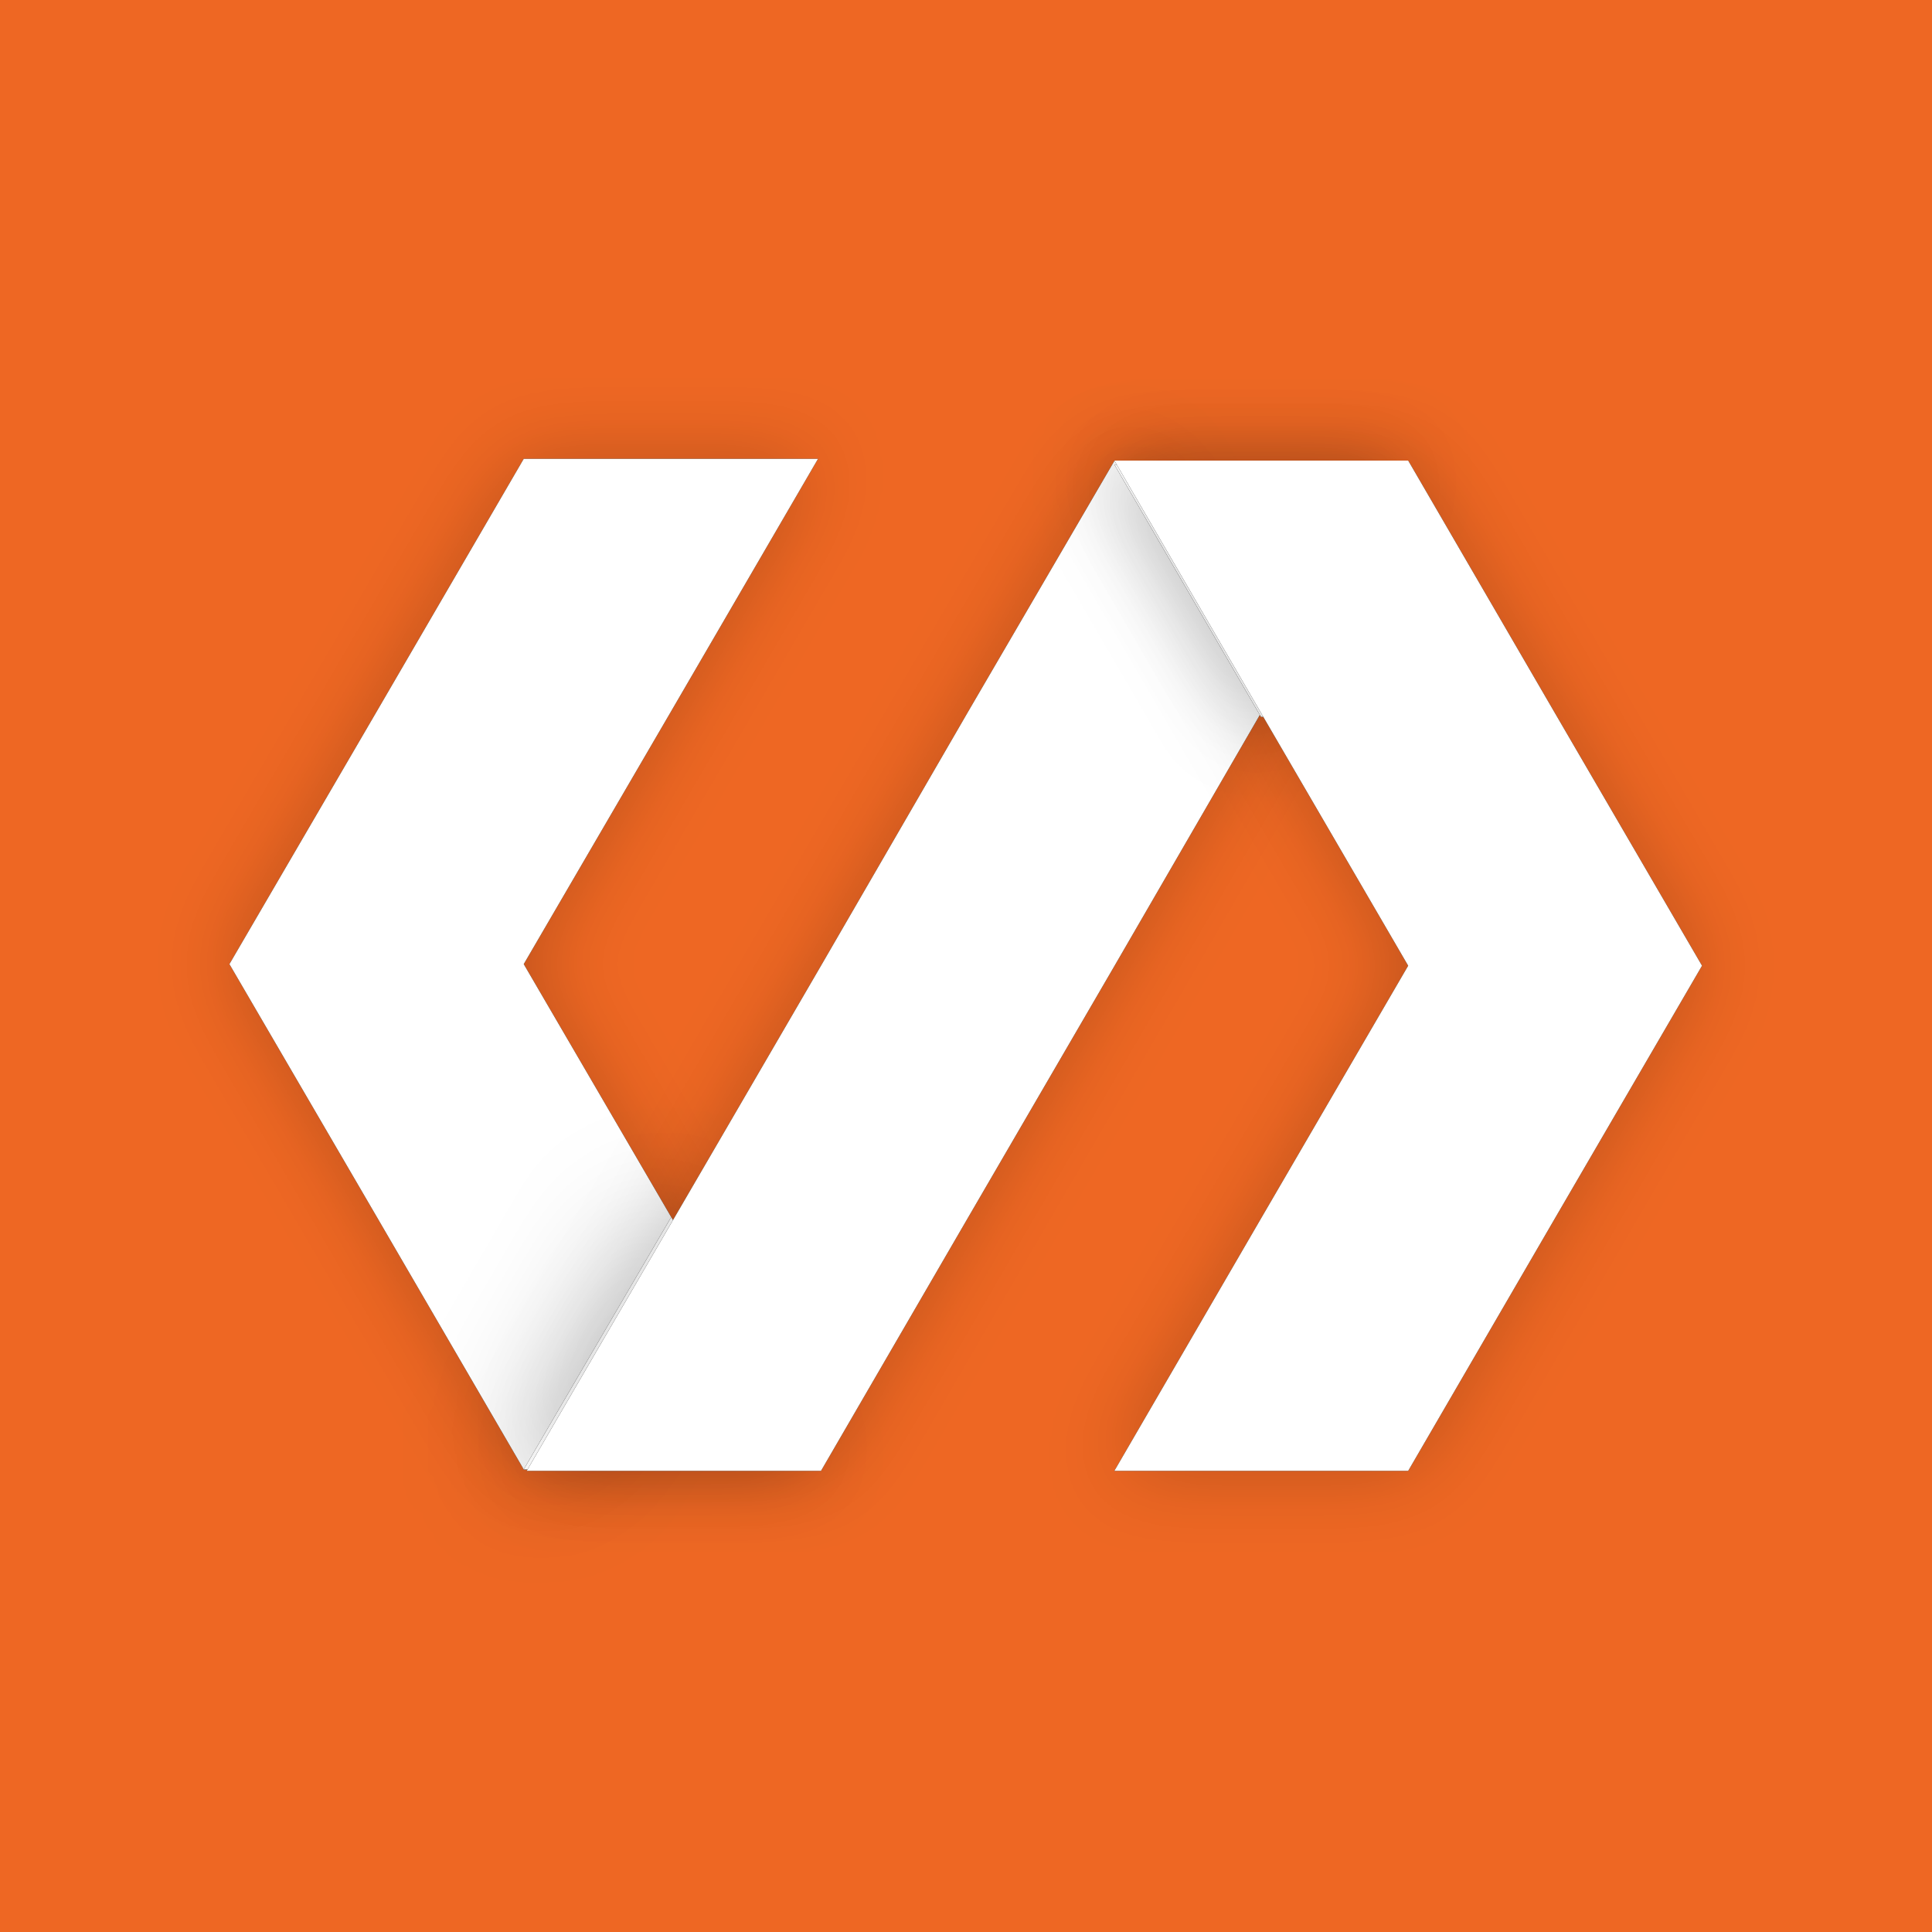
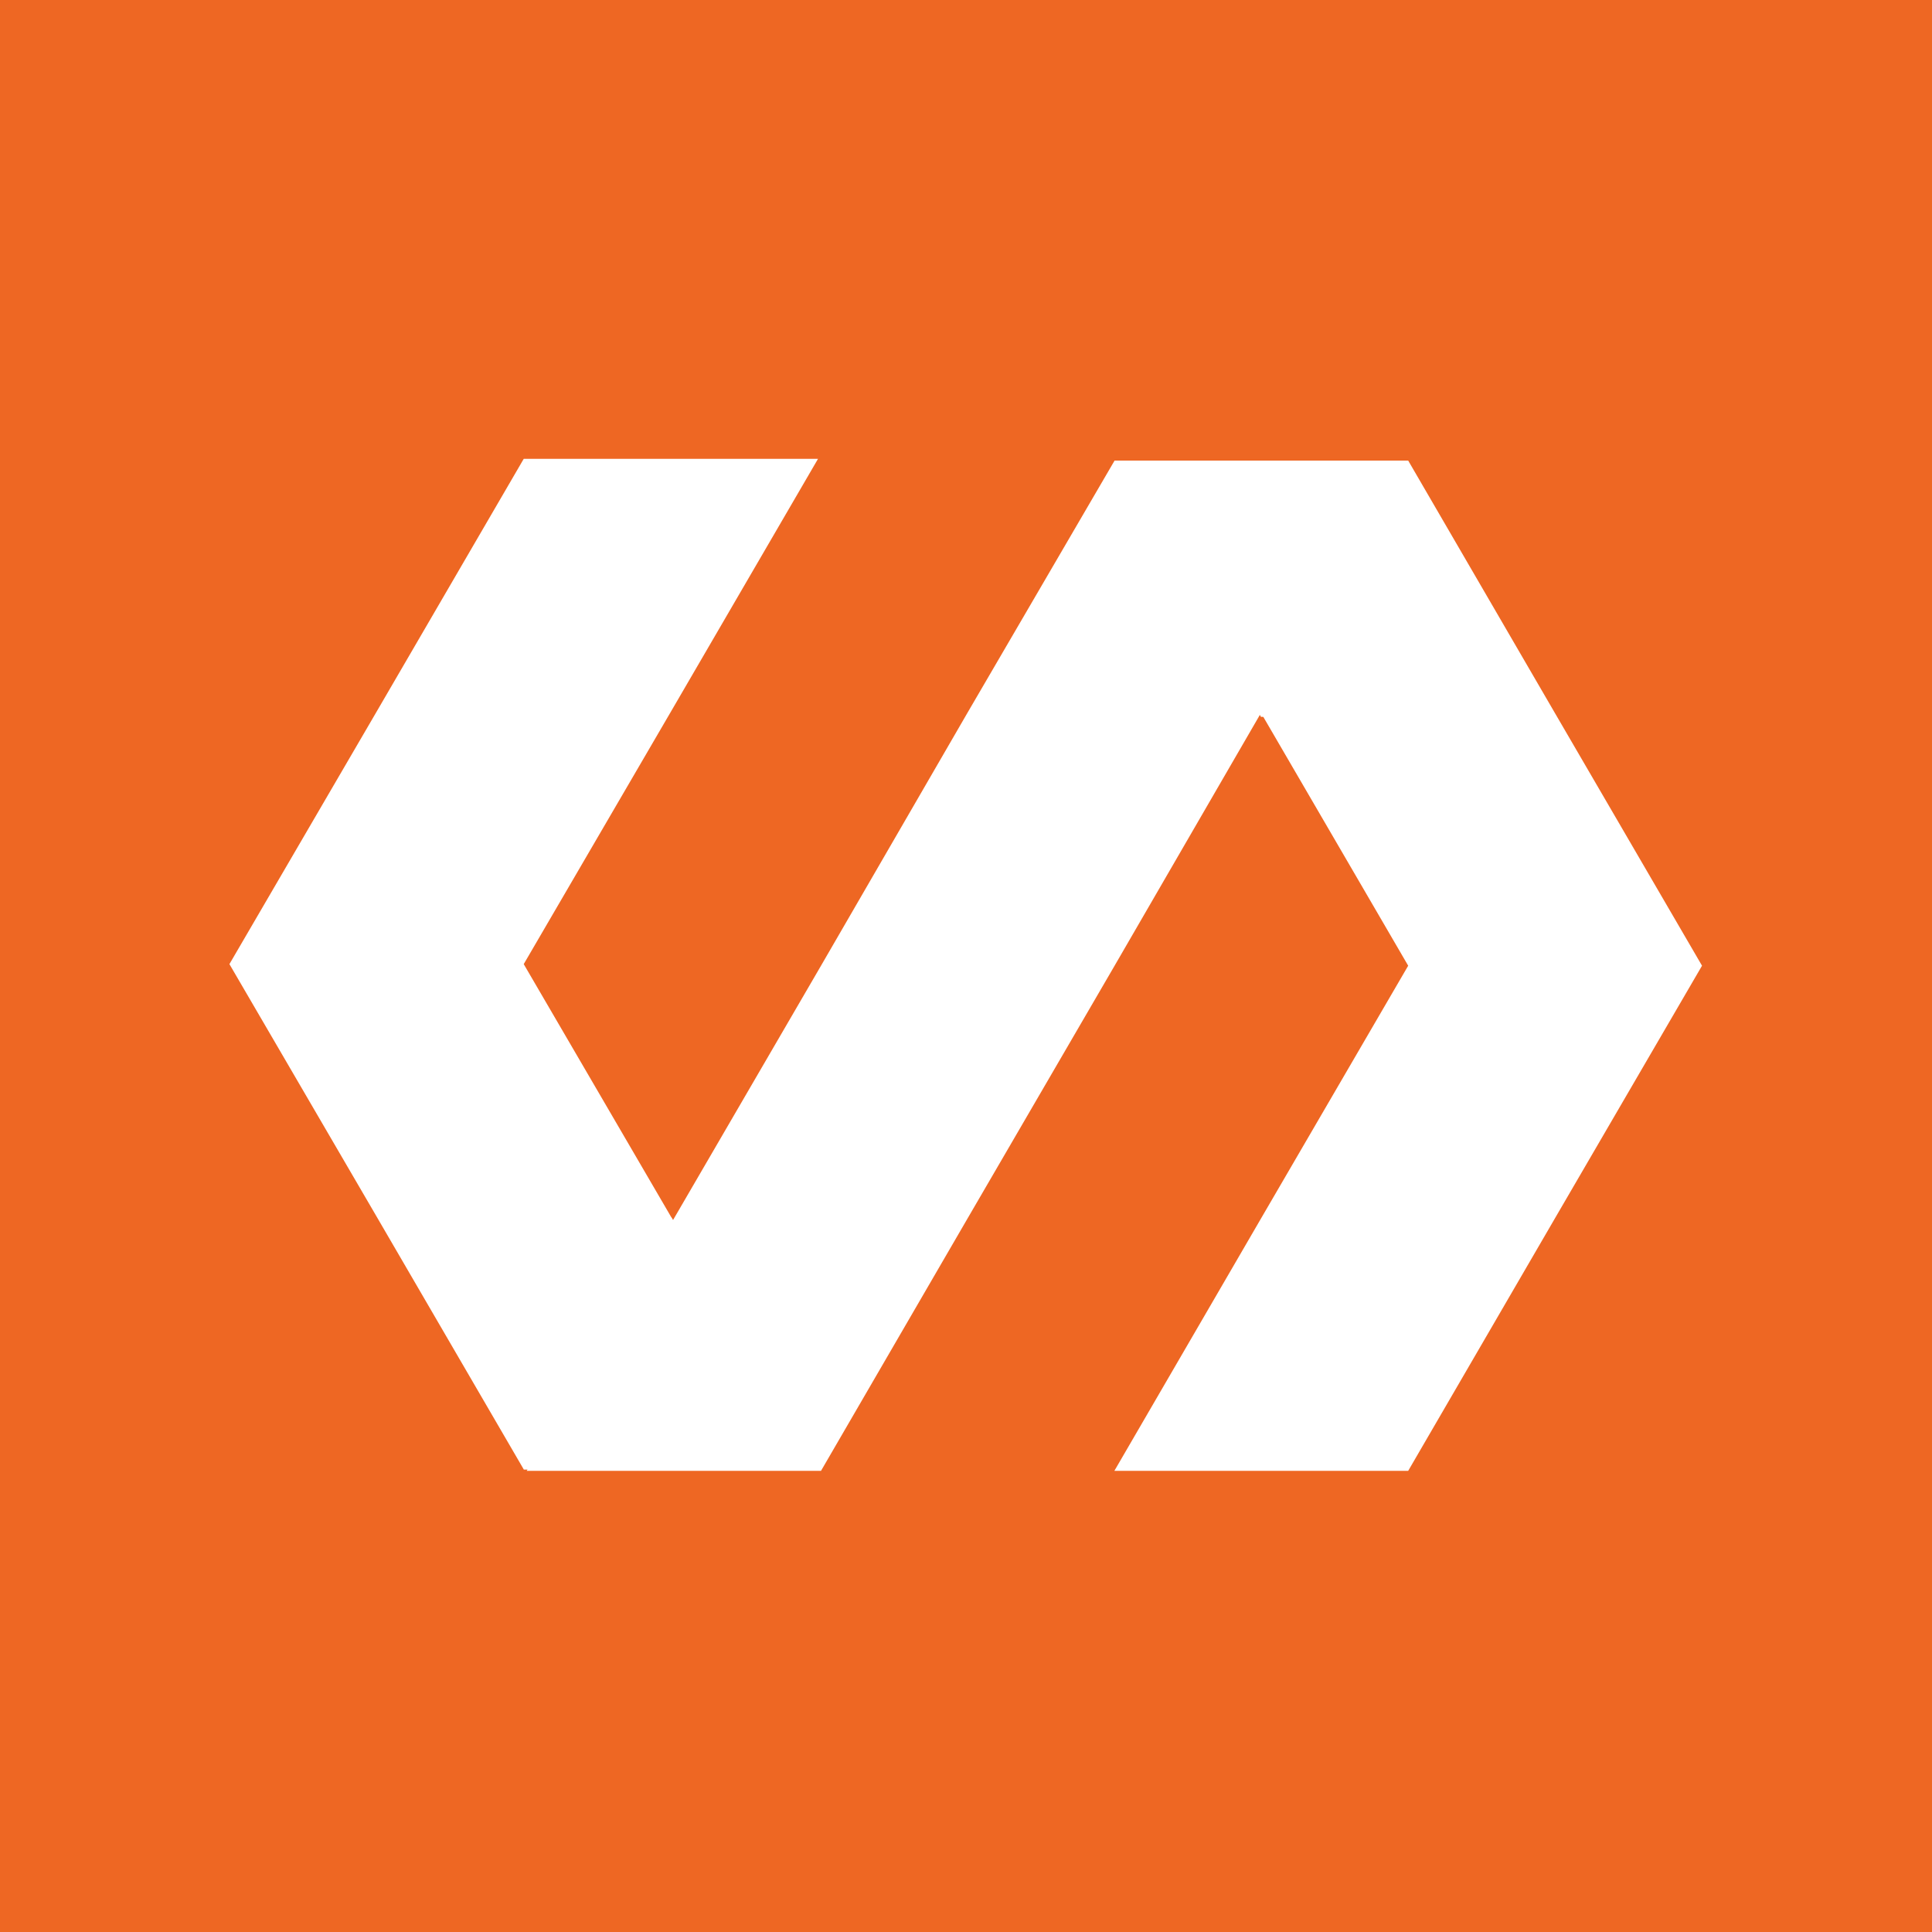
<svg xmlns="http://www.w3.org/2000/svg" width="480" height="480" viewBox="0 0 480 480" fill="none">
  <rect width="480" height="480" fill="#EE6723" />
-   <g filter="url(#filter0_d_1_43)">
-     <path d="M93.641 302.383L130.118 365.066H203.399L166.759 302.383L130.118 239.533L166.759 176.683L203.231 114H130.118L93.641 176.683L57 239.533L93.641 302.383Z" fill="black" />
-   </g>
  <path d="M93.641 302.383L130.118 365.066H203.399L166.759 302.383L130.118 239.533L166.759 176.683L203.231 114H130.118L93.641 176.683L57 239.533L93.641 302.383Z" fill="white" />
-   <g filter="url(#filter1_d_1_43)">
-     <path d="M130.118 365.066H133.376L168.543 305.435L166.759 302.383L130.118 365.066Z" fill="black" />
-   </g>
  <path d="M130.118 365.066H133.376L168.543 305.435L166.759 302.383L130.118 365.066Z" fill="white" />
-   <g filter="url(#filter2_d_1_43)">
-     <path d="M203.975 365.428L240.362 302.762L276.916 239.93L313.307 177.098L349.862 114.428H276.916L240.362 177.098L203.975 239.93L167.42 302.762L130.862 365.428H203.975Z" fill="black" />
-   </g>
  <path d="M203.975 365.428L240.362 302.762L276.916 239.93L313.307 177.098L349.862 114.428H276.916L240.362 177.098L203.975 239.93L167.42 302.762L130.862 365.428H203.975Z" fill="white" />
-   <g filter="url(#filter3_d_1_43)">
-     <path d="M316.279 178.095L279.86 115.428H276.862L313.277 178.095H316.279Z" fill="black" />
-   </g>
  <path d="M316.279 178.095L279.86 115.428H276.862L313.277 178.095H316.279Z" fill="white" />
-   <g filter="url(#filter4_d_1_43)">
-     <path d="M349.86 239.928L313.277 302.761L276.862 365.428H349.86L386.279 302.761L422.862 239.928L386.279 177.095L349.86 114.428H276.862L313.277 177.095L349.86 239.928Z" fill="black" />
-   </g>
  <path d="M349.86 239.928L313.277 302.761L276.862 365.428H349.86L386.279 302.761L422.862 239.928L386.279 177.095L349.86 114.428H276.862L313.277 177.095L349.86 239.928Z" fill="white" />
-   <defs>
-     <filter id="filter0_d_1_43" x="37" y="94" width="186.399" height="291.066" filterUnits="userSpaceOnUse" color-interpolation-filters="sRGB">
-       <feFlood flood-opacity="0" result="BackgroundImageFix" />
-       <feColorMatrix in="SourceAlpha" type="matrix" values="0 0 0 0 0 0 0 0 0 0 0 0 0 0 0 0 0 0 127 0" result="hardAlpha" />
-       <feOffset />
-       <feGaussianBlur stdDeviation="10" />
-       <feColorMatrix type="matrix" values="0 0 0 0 0 0 0 0 0 0 0 0 0 0 0 0 0 0 0.202 0" />
-       <feBlend mode="normal" in2="BackgroundImageFix" result="effect1_dropShadow_1_43" />
-       <feBlend mode="normal" in="SourceGraphic" in2="effect1_dropShadow_1_43" result="shape" />
-     </filter>
-     <filter id="filter1_d_1_43" x="100.118" y="272.383" width="98.425" height="122.683" filterUnits="userSpaceOnUse" color-interpolation-filters="sRGB">
-       <feFlood flood-opacity="0" result="BackgroundImageFix" />
-       <feColorMatrix in="SourceAlpha" type="matrix" values="0 0 0 0 0 0 0 0 0 0 0 0 0 0 0 0 0 0 127 0" result="hardAlpha" />
-       <feOffset />
-       <feGaussianBlur stdDeviation="15" />
-       <feColorMatrix type="matrix" values="0 0 0 0 0 0 0 0 0 0 0 0 0 0 0 0 0 0 1 0" />
-       <feBlend mode="normal" in2="BackgroundImageFix" result="effect1_dropShadow_1_43" />
-       <feBlend mode="normal" in="SourceGraphic" in2="effect1_dropShadow_1_43" result="shape" />
-     </filter>
-     <filter id="filter2_d_1_43" x="110.862" y="94.428" width="259" height="291" filterUnits="userSpaceOnUse" color-interpolation-filters="sRGB">
-       <feFlood flood-opacity="0" result="BackgroundImageFix" />
-       <feColorMatrix in="SourceAlpha" type="matrix" values="0 0 0 0 0 0 0 0 0 0 0 0 0 0 0 0 0 0 127 0" result="hardAlpha" />
-       <feOffset />
-       <feGaussianBlur stdDeviation="10" />
-       <feColorMatrix type="matrix" values="0 0 0 0 0 0 0 0 0 0 0 0 0 0 0 0 0 0 0.202 0" />
-       <feBlend mode="normal" in2="BackgroundImageFix" result="effect1_dropShadow_1_43" />
-       <feBlend mode="normal" in="SourceGraphic" in2="effect1_dropShadow_1_43" result="shape" />
-     </filter>
-     <filter id="filter3_d_1_43" x="256.862" y="95.428" width="79.417" height="102.667" filterUnits="userSpaceOnUse" color-interpolation-filters="sRGB">
-       <feFlood flood-opacity="0" result="BackgroundImageFix" />
-       <feColorMatrix in="SourceAlpha" type="matrix" values="0 0 0 0 0 0 0 0 0 0 0 0 0 0 0 0 0 0 127 0" result="hardAlpha" />
-       <feOffset />
-       <feGaussianBlur stdDeviation="10" />
-       <feColorMatrix type="matrix" values="0 0 0 0 0 0 0 0 0 0 0 0 0 0 0 0 0 0 0.609 0" />
-       <feBlend mode="normal" in2="BackgroundImageFix" result="effect1_dropShadow_1_43" />
-       <feBlend mode="normal" in="SourceGraphic" in2="effect1_dropShadow_1_43" result="shape" />
-     </filter>
-     <filter id="filter4_d_1_43" x="256.862" y="94.428" width="186" height="291" filterUnits="userSpaceOnUse" color-interpolation-filters="sRGB">
-       <feFlood flood-opacity="0" result="BackgroundImageFix" />
-       <feColorMatrix in="SourceAlpha" type="matrix" values="0 0 0 0 0 0 0 0 0 0 0 0 0 0 0 0 0 0 127 0" result="hardAlpha" />
-       <feOffset />
-       <feGaussianBlur stdDeviation="10" />
-       <feColorMatrix type="matrix" values="0 0 0 0 0 0 0 0 0 0 0 0 0 0 0 0 0 0 0.202 0" />
-       <feBlend mode="normal" in2="BackgroundImageFix" result="effect1_dropShadow_1_43" />
-       <feBlend mode="normal" in="SourceGraphic" in2="effect1_dropShadow_1_43" result="shape" />
-     </filter>
-   </defs>
</svg>
